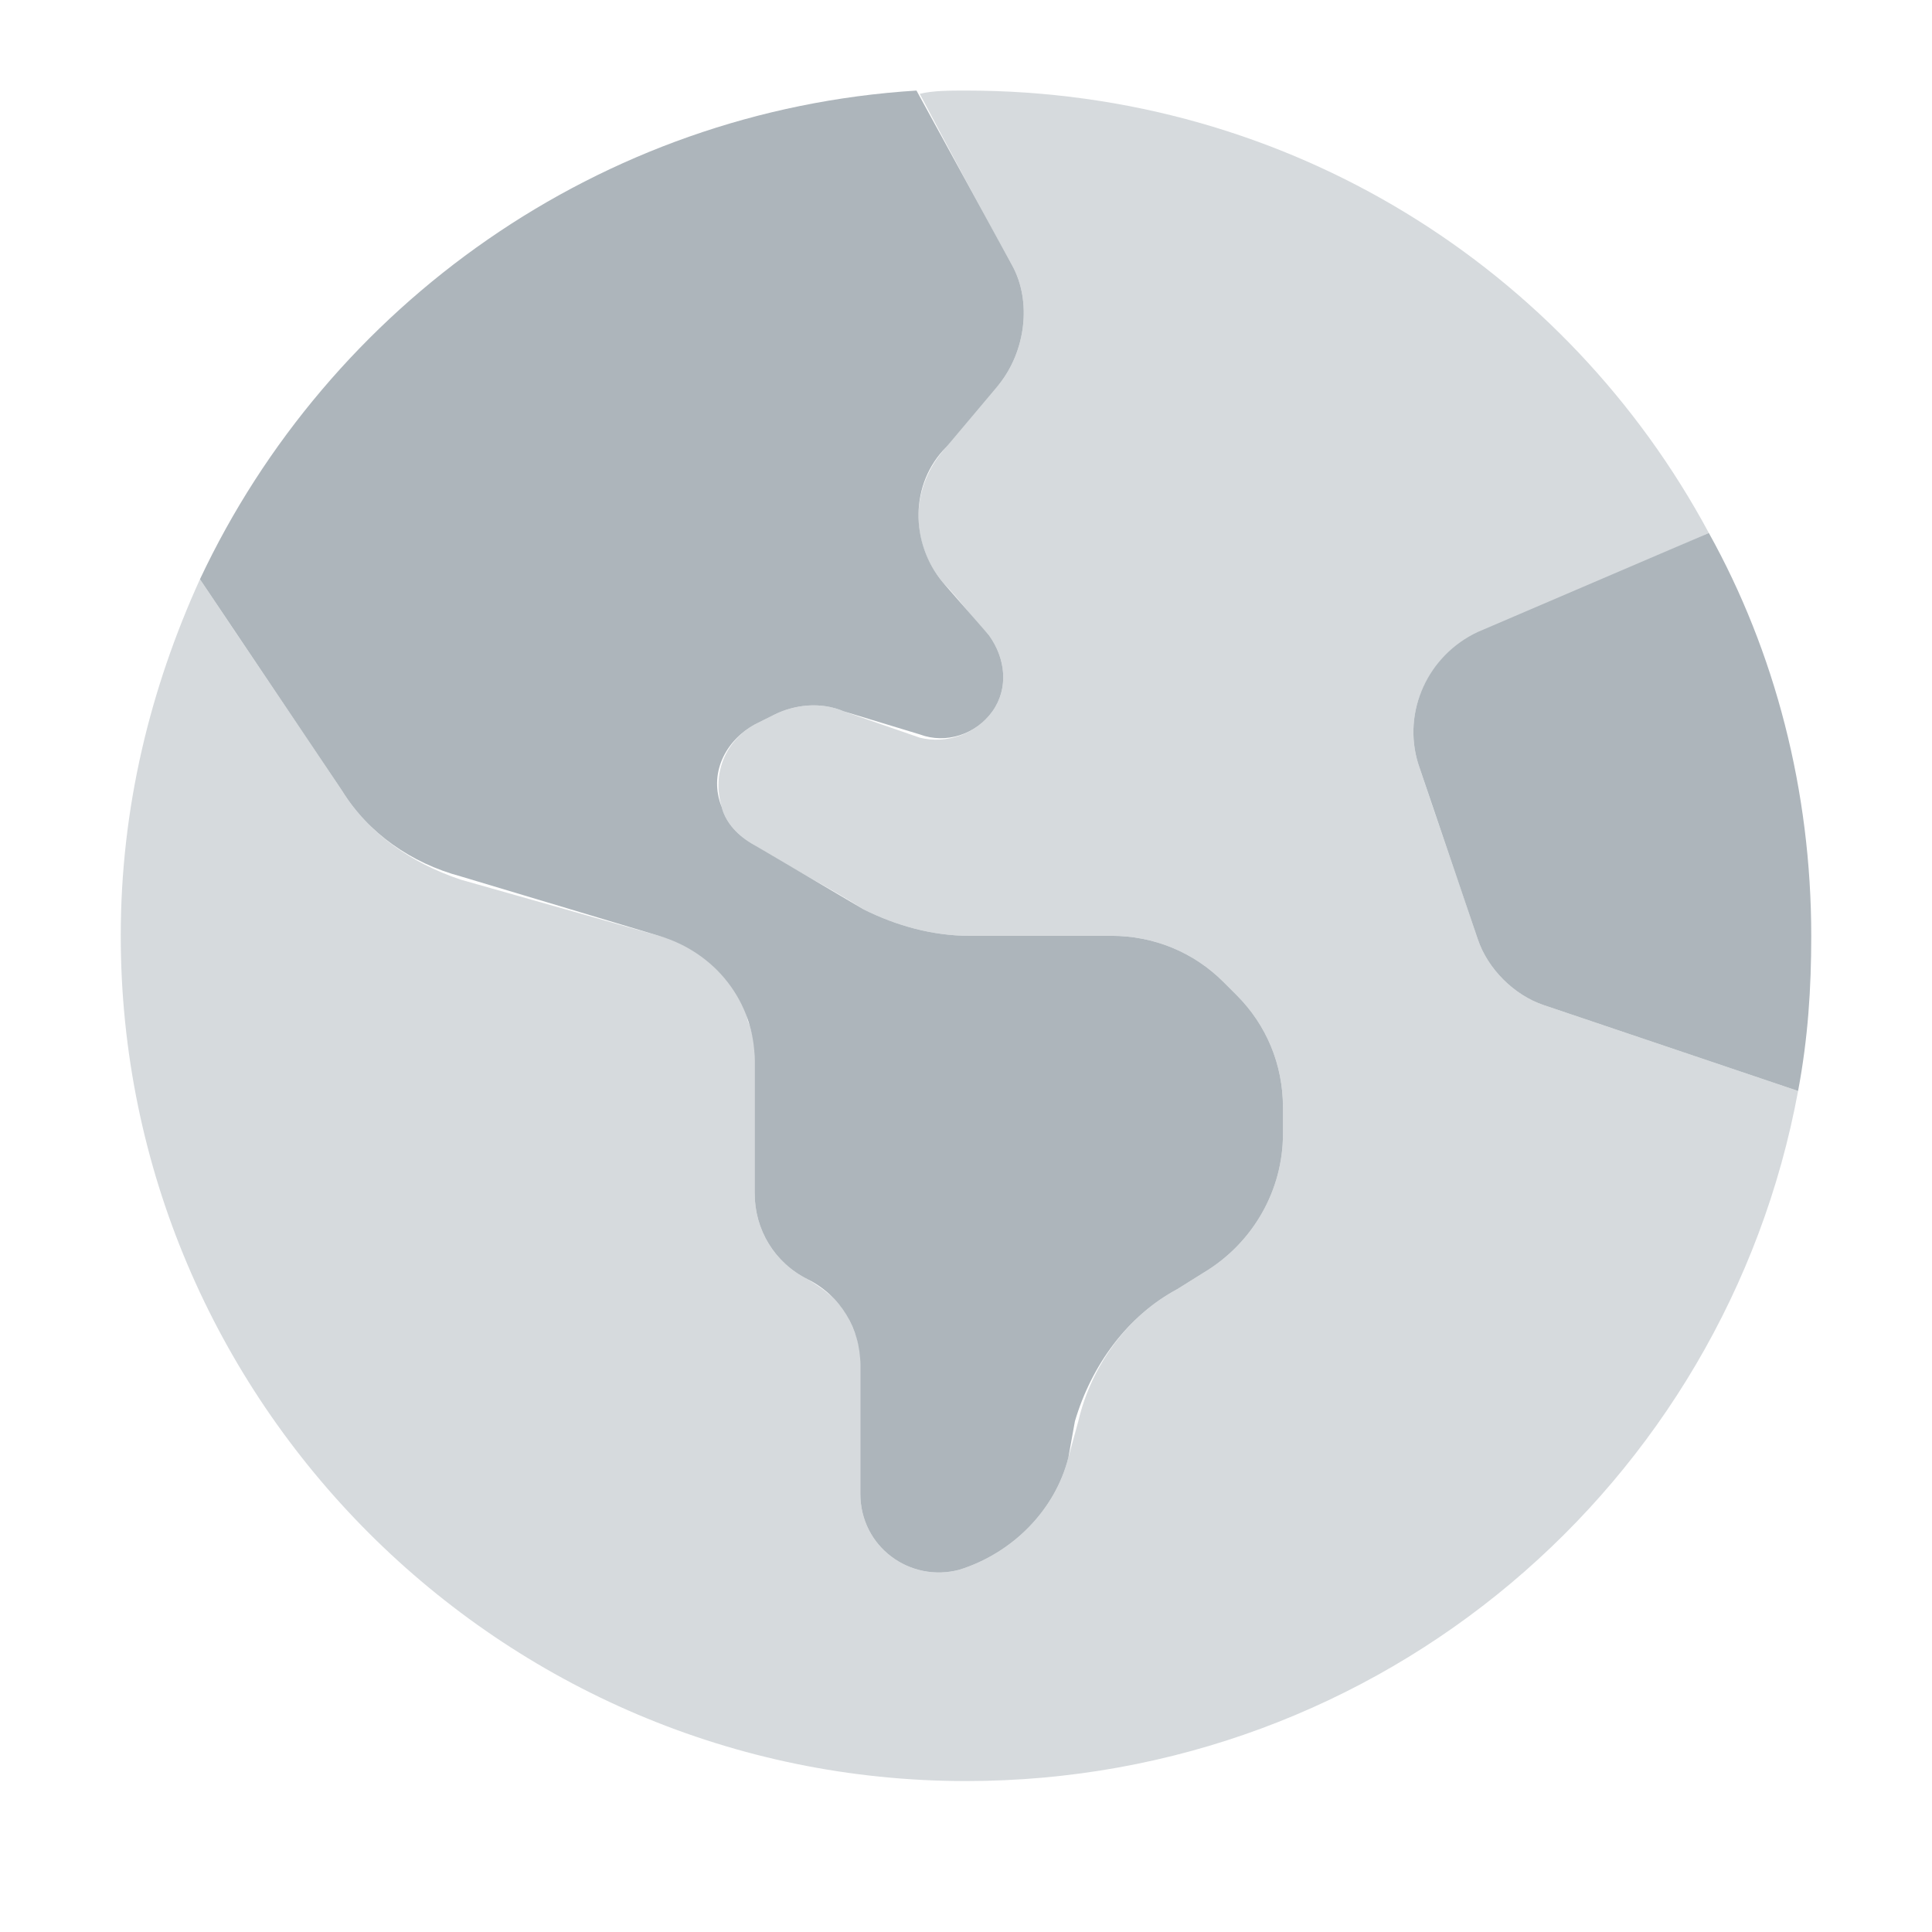
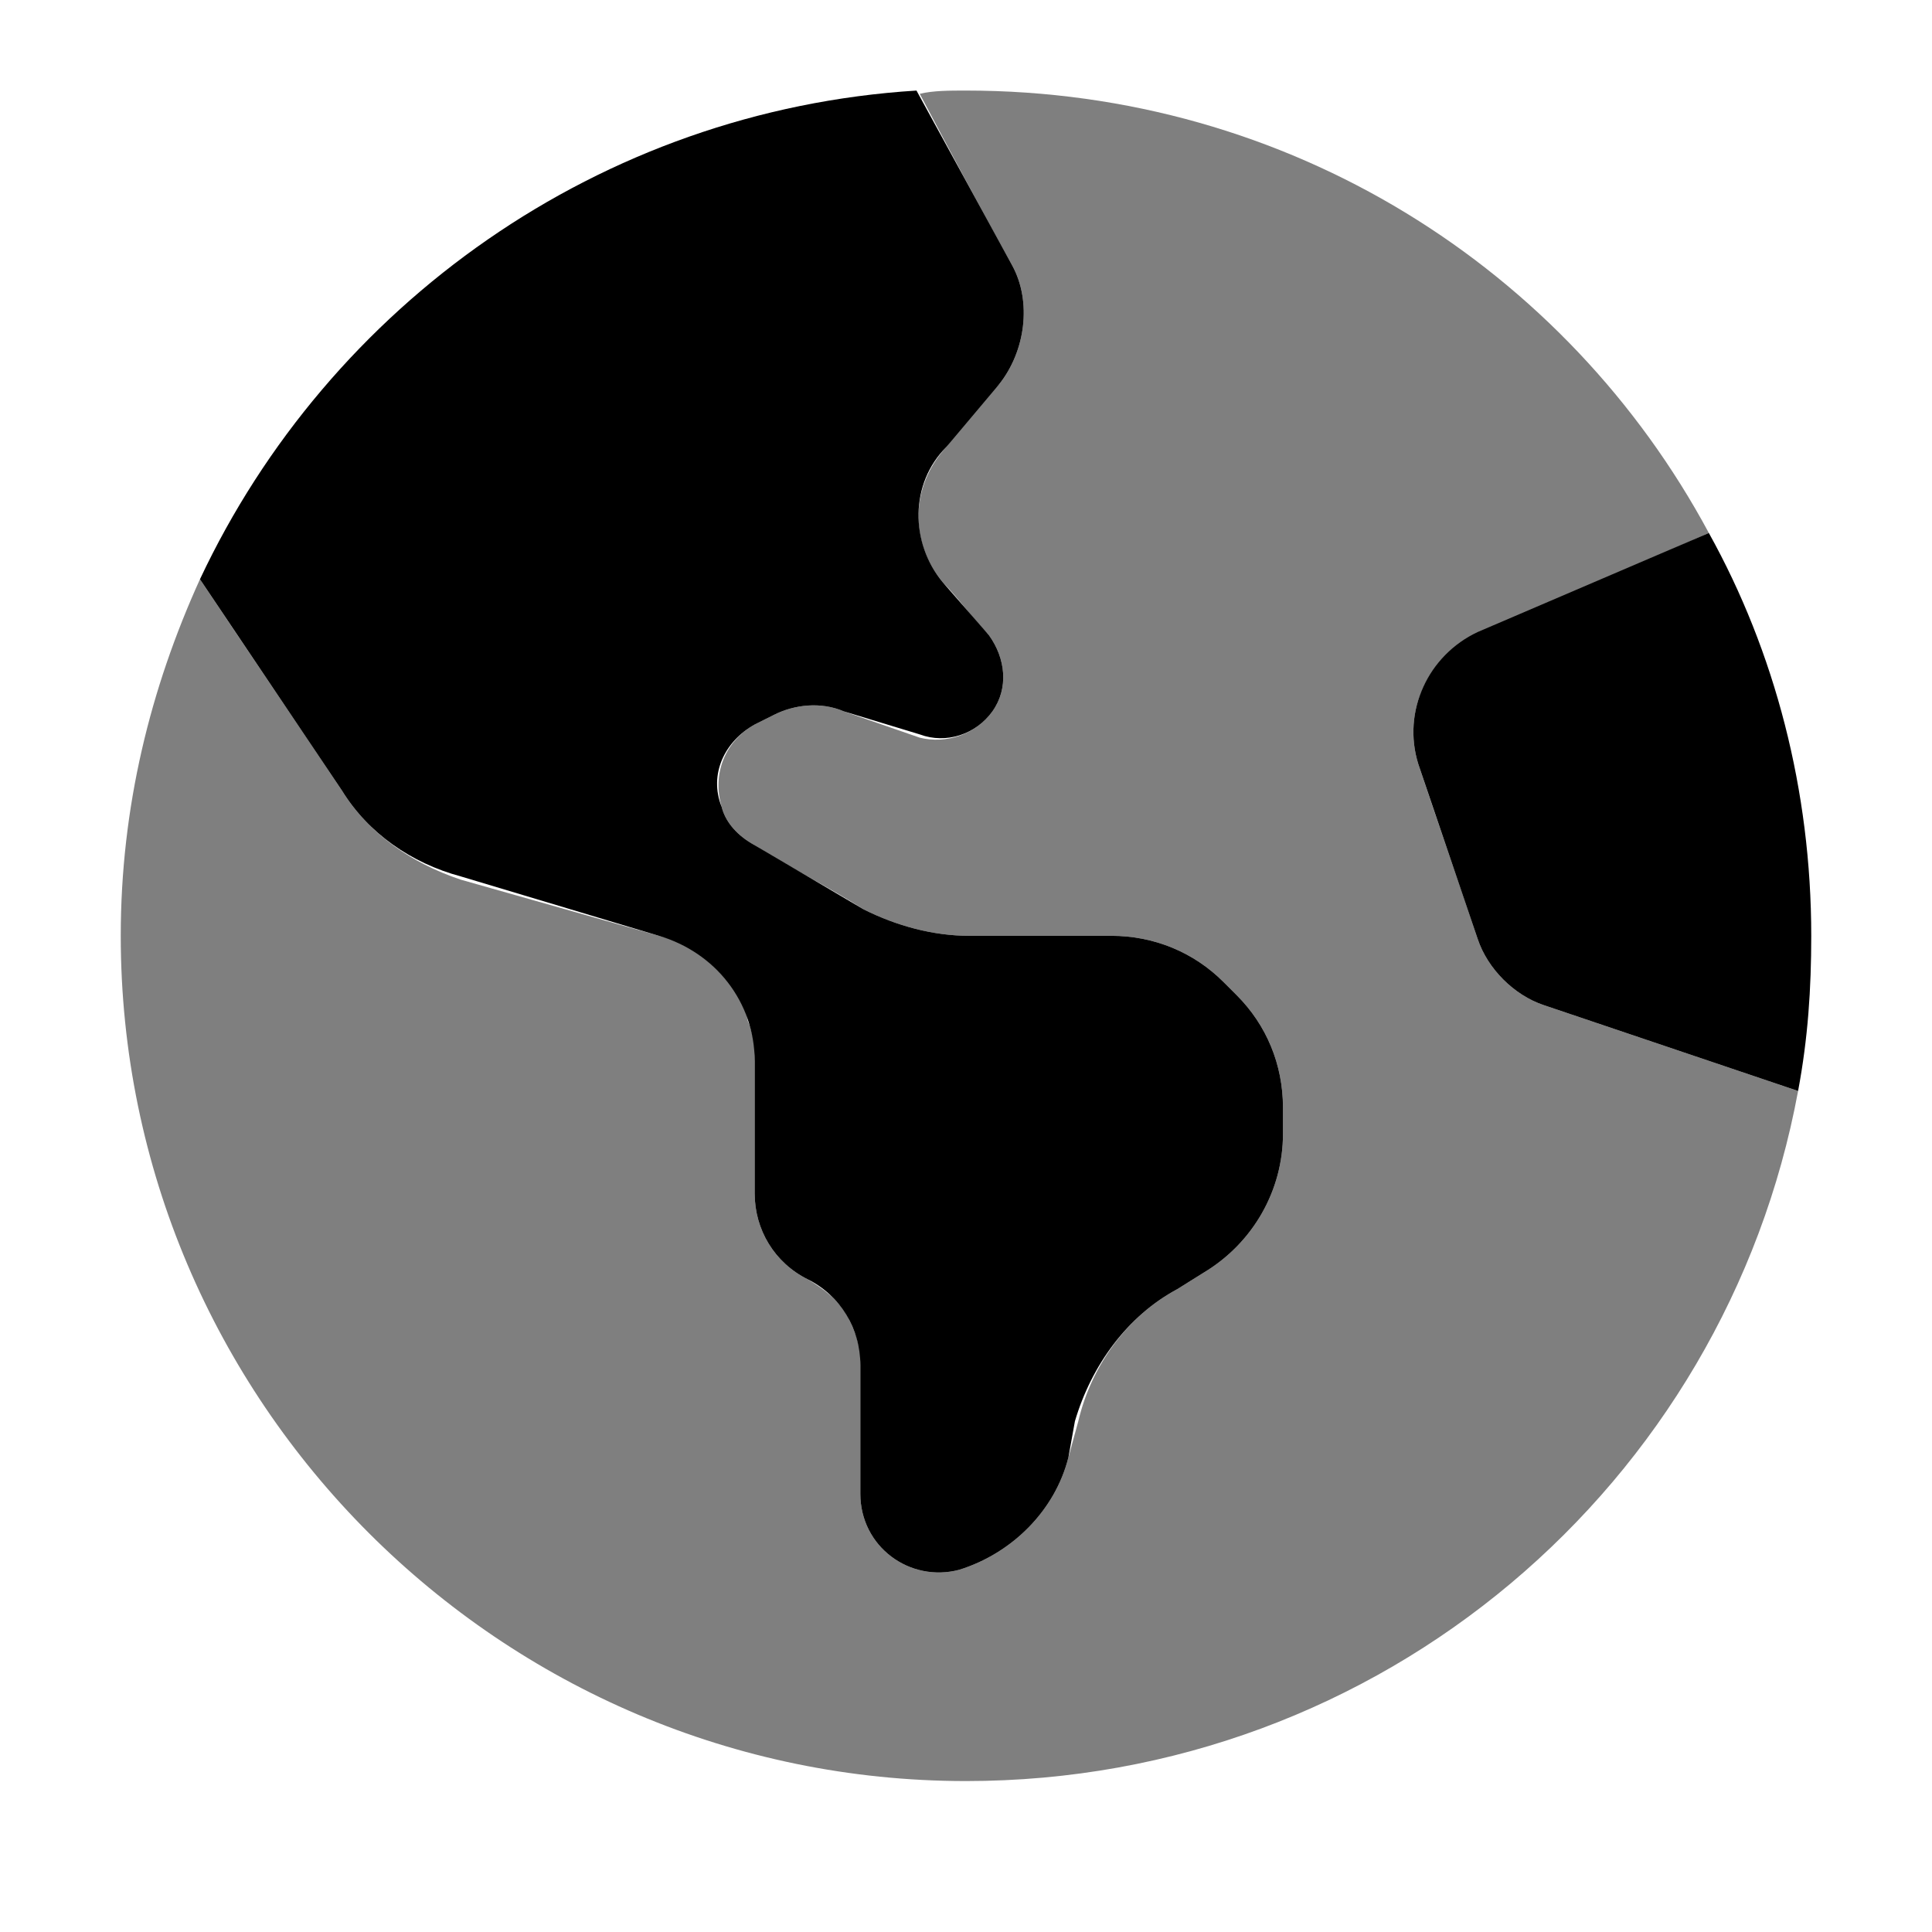
<svg xmlns="http://www.w3.org/2000/svg" width="16" height="16" viewBox="0 0 16 16" fill="none">
-   <path d="M7.59 0.75L8.383 2.199C8.547 2.5 8.492 2.91 8.273 3.184L7.836 3.703C7.535 4.004 7.535 4.496 7.809 4.824L8.191 5.262C8.328 5.453 8.355 5.699 8.219 5.891C8.082 6.082 7.836 6.164 7.617 6.082L6.988 5.891C6.797 5.809 6.578 5.836 6.414 5.918L6.25 6C6.004 6.137 5.867 6.41 5.977 6.684C6.004 6.793 6.086 6.902 6.223 6.984L7.152 7.531C7.426 7.668 7.727 7.75 8.027 7.75H9.203C9.559 7.75 9.887 7.887 10.133 8.133L10.242 8.242C10.488 8.488 10.625 8.816 10.625 9.172V9.391C10.625 9.855 10.379 10.293 9.969 10.539L9.75 10.676C9.34 10.895 9.039 11.305 8.902 11.77L8.848 12.07C8.738 12.508 8.383 12.863 7.945 13C7.535 13.109 7.125 12.809 7.125 12.371V11.305C7.125 11.004 6.961 10.73 6.688 10.594C6.414 10.457 6.25 10.184 6.25 9.883V8.789C6.25 8.297 5.922 7.887 5.457 7.75L3.816 7.258C3.406 7.148 3.051 6.902 2.832 6.547L1.656 4.797C2.723 2.527 4.965 0.914 7.59 0.75ZM14.152 4.414C14.699 5.398 15 6.547 15 7.75C15 8.188 14.973 8.598 14.891 9.035L12.785 8.324C12.539 8.242 12.32 8.023 12.238 7.777L11.746 6.328C11.609 5.891 11.828 5.426 12.238 5.234L14.152 4.414Z" fill="#ADB5BB" />
-   <path opacity="0.5" d="M1 7.75C1 6.684 1.246 5.699 1.656 4.797C2.039 5.371 2.449 5.973 2.832 6.547C3.051 6.902 3.406 7.148 3.816 7.285L5.457 7.75C5.703 7.805 5.895 7.969 6.031 8.133C6.113 8.242 6.168 8.324 6.195 8.461C6.223 8.516 6.223 8.57 6.25 8.625C6.25 8.652 6.25 8.68 6.25 8.707C6.25 8.734 6.25 8.734 6.25 8.762V8.789C6.25 9.172 6.25 9.527 6.25 9.883C6.25 10.184 6.414 10.457 6.688 10.594C6.824 10.676 6.934 10.758 7.016 10.895C7.043 10.949 7.07 11.004 7.098 11.086C7.098 11.113 7.125 11.168 7.125 11.195C7.125 11.223 7.125 11.223 7.125 11.25C7.125 11.25 7.125 11.277 7.125 11.305C7.125 11.66 7.125 12.016 7.125 12.371C7.125 12.809 7.535 13.109 7.945 13C8.383 12.863 8.738 12.508 8.848 12.07L8.93 11.77C9.039 11.305 9.34 10.895 9.75 10.676L9.969 10.539C10.379 10.293 10.625 9.855 10.625 9.391V9.172C10.625 8.816 10.488 8.488 10.242 8.242L10.133 8.133C9.887 7.887 9.559 7.75 9.203 7.75C8.82 7.75 8.438 7.75 8.027 7.75C7.727 7.75 7.426 7.668 7.152 7.531C6.852 7.34 6.523 7.176 6.223 6.984C6.086 6.902 6.004 6.793 5.977 6.684C5.895 6.41 6.004 6.137 6.25 6C6.305 5.973 6.359 5.945 6.414 5.918C6.578 5.836 6.797 5.809 6.988 5.891L7.617 6.109C7.836 6.164 8.082 6.082 8.219 5.891C8.355 5.699 8.328 5.453 8.191 5.262C8.055 5.125 7.945 4.961 7.809 4.824C7.535 4.496 7.535 4.031 7.836 3.703C7.973 3.512 8.109 3.348 8.273 3.184C8.492 2.91 8.547 2.5 8.383 2.199C8.109 1.707 7.863 1.242 7.617 0.777C7.727 0.75 7.863 0.75 8 0.75C10.68 0.75 12.977 2.227 14.152 4.414C13.523 4.688 12.895 4.988 12.238 5.262C11.828 5.426 11.609 5.891 11.746 6.328C11.91 6.82 12.074 7.285 12.238 7.777C12.32 8.023 12.539 8.242 12.785 8.324L14.891 9.035C14.289 12.289 11.445 14.75 8 14.75C4.145 14.75 1 11.605 1 7.75Z" fill="#ADB5BB" />
+   <path d="M7.59 0.75L8.383 2.199C8.547 2.5 8.492 2.91 8.273 3.184L7.836 3.703C7.535 4.004 7.535 4.496 7.809 4.824L8.191 5.262C8.328 5.453 8.355 5.699 8.219 5.891C8.082 6.082 7.836 6.164 7.617 6.082L6.988 5.891C6.797 5.809 6.578 5.836 6.414 5.918L6.25 6C6.004 6.137 5.867 6.41 5.977 6.684C6.004 6.793 6.086 6.902 6.223 6.984L7.152 7.531C7.426 7.668 7.727 7.75 8.027 7.75H9.203C9.559 7.75 9.887 7.887 10.133 8.133L10.242 8.242C10.488 8.488 10.625 8.816 10.625 9.172V9.391C10.625 9.855 10.379 10.293 9.969 10.539L9.75 10.676C9.34 10.895 9.039 11.305 8.902 11.77L8.848 12.07C8.738 12.508 8.383 12.863 7.945 13C7.535 13.109 7.125 12.809 7.125 12.371V11.305C7.125 11.004 6.961 10.73 6.688 10.594C6.414 10.457 6.25 10.184 6.25 9.883V8.789C6.25 8.297 5.922 7.887 5.457 7.75L3.816 7.258C3.406 7.148 3.051 6.902 2.832 6.547L1.656 4.797C2.723 2.527 4.965 0.914 7.59 0.75ZM14.152 4.414C14.699 5.398 15 6.547 15 7.75C15 8.188 14.973 8.598 14.891 9.035L12.785 8.324C12.539 8.242 12.32 8.023 12.238 7.777L11.746 6.328C11.609 5.891 11.828 5.426 12.238 5.234L14.152 4.414Z" fill="currentColor" />
+   <path opacity="0.5" d="M1 7.75C1 6.684 1.246 5.699 1.656 4.797C2.039 5.371 2.449 5.973 2.832 6.547C3.051 6.902 3.406 7.148 3.816 7.285L5.457 7.75C5.703 7.805 5.895 7.969 6.031 8.133C6.113 8.242 6.168 8.324 6.195 8.461C6.223 8.516 6.223 8.57 6.25 8.625C6.25 8.652 6.25 8.68 6.25 8.707C6.25 8.734 6.25 8.734 6.25 8.762V8.789C6.25 9.172 6.25 9.527 6.25 9.883C6.25 10.184 6.414 10.457 6.688 10.594C6.824 10.676 6.934 10.758 7.016 10.895C7.043 10.949 7.07 11.004 7.098 11.086C7.098 11.113 7.125 11.168 7.125 11.195C7.125 11.223 7.125 11.223 7.125 11.25C7.125 11.25 7.125 11.277 7.125 11.305C7.125 11.66 7.125 12.016 7.125 12.371C7.125 12.809 7.535 13.109 7.945 13C8.383 12.863 8.738 12.508 8.848 12.07L8.93 11.77C9.039 11.305 9.34 10.895 9.75 10.676L9.969 10.539C10.379 10.293 10.625 9.855 10.625 9.391V9.172C10.625 8.816 10.488 8.488 10.242 8.242L10.133 8.133C9.887 7.887 9.559 7.75 9.203 7.75C8.82 7.75 8.438 7.75 8.027 7.75C7.727 7.75 7.426 7.668 7.152 7.531C6.852 7.34 6.523 7.176 6.223 6.984C6.086 6.902 6.004 6.793 5.977 6.684C5.895 6.41 6.004 6.137 6.25 6C6.305 5.973 6.359 5.945 6.414 5.918C6.578 5.836 6.797 5.809 6.988 5.891L7.617 6.109C7.836 6.164 8.082 6.082 8.219 5.891C8.355 5.699 8.328 5.453 8.191 5.262C8.055 5.125 7.945 4.961 7.809 4.824C7.535 4.496 7.535 4.031 7.836 3.703C7.973 3.512 8.109 3.348 8.273 3.184C8.492 2.91 8.547 2.5 8.383 2.199C8.109 1.707 7.863 1.242 7.617 0.777C7.727 0.75 7.863 0.75 8 0.75C10.68 0.75 12.977 2.227 14.152 4.414C13.523 4.688 12.895 4.988 12.238 5.262C11.828 5.426 11.609 5.891 11.746 6.328C11.91 6.82 12.074 7.285 12.238 7.777C12.32 8.023 12.539 8.242 12.785 8.324L14.891 9.035C14.289 12.289 11.445 14.75 8 14.75C4.145 14.75 1 11.605 1 7.75Z" fill="currentColor" />
</svg>
